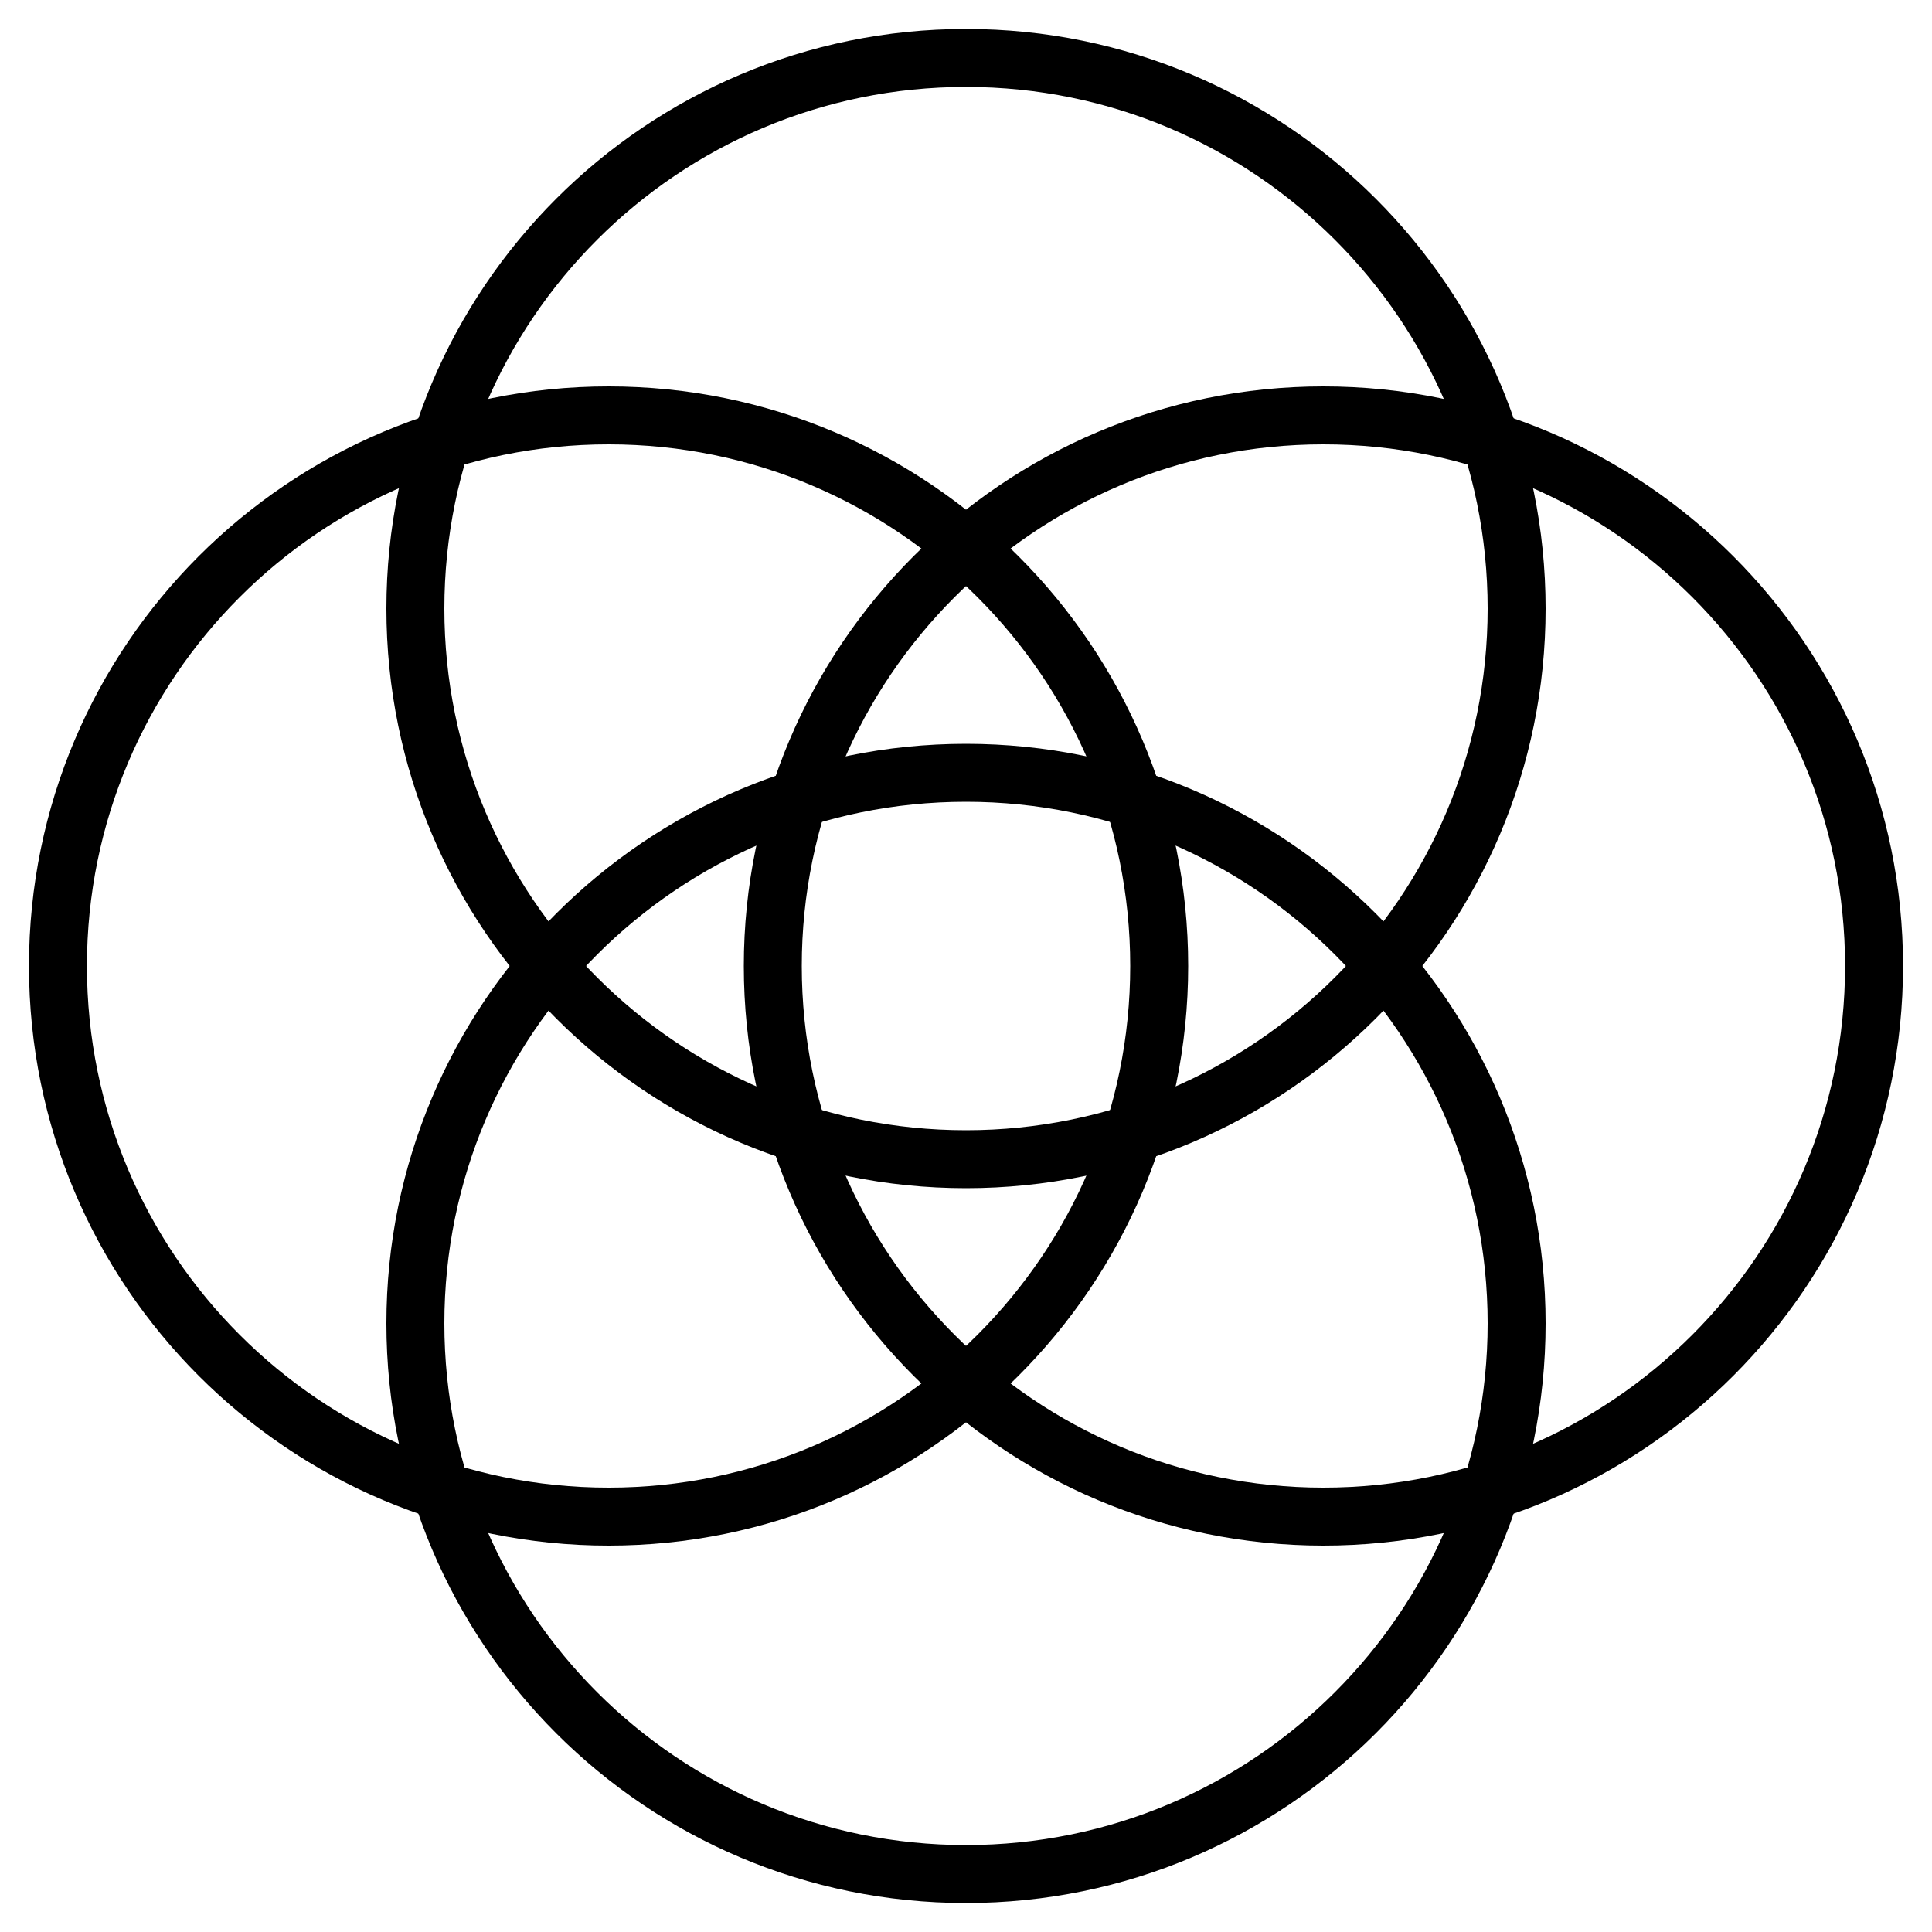
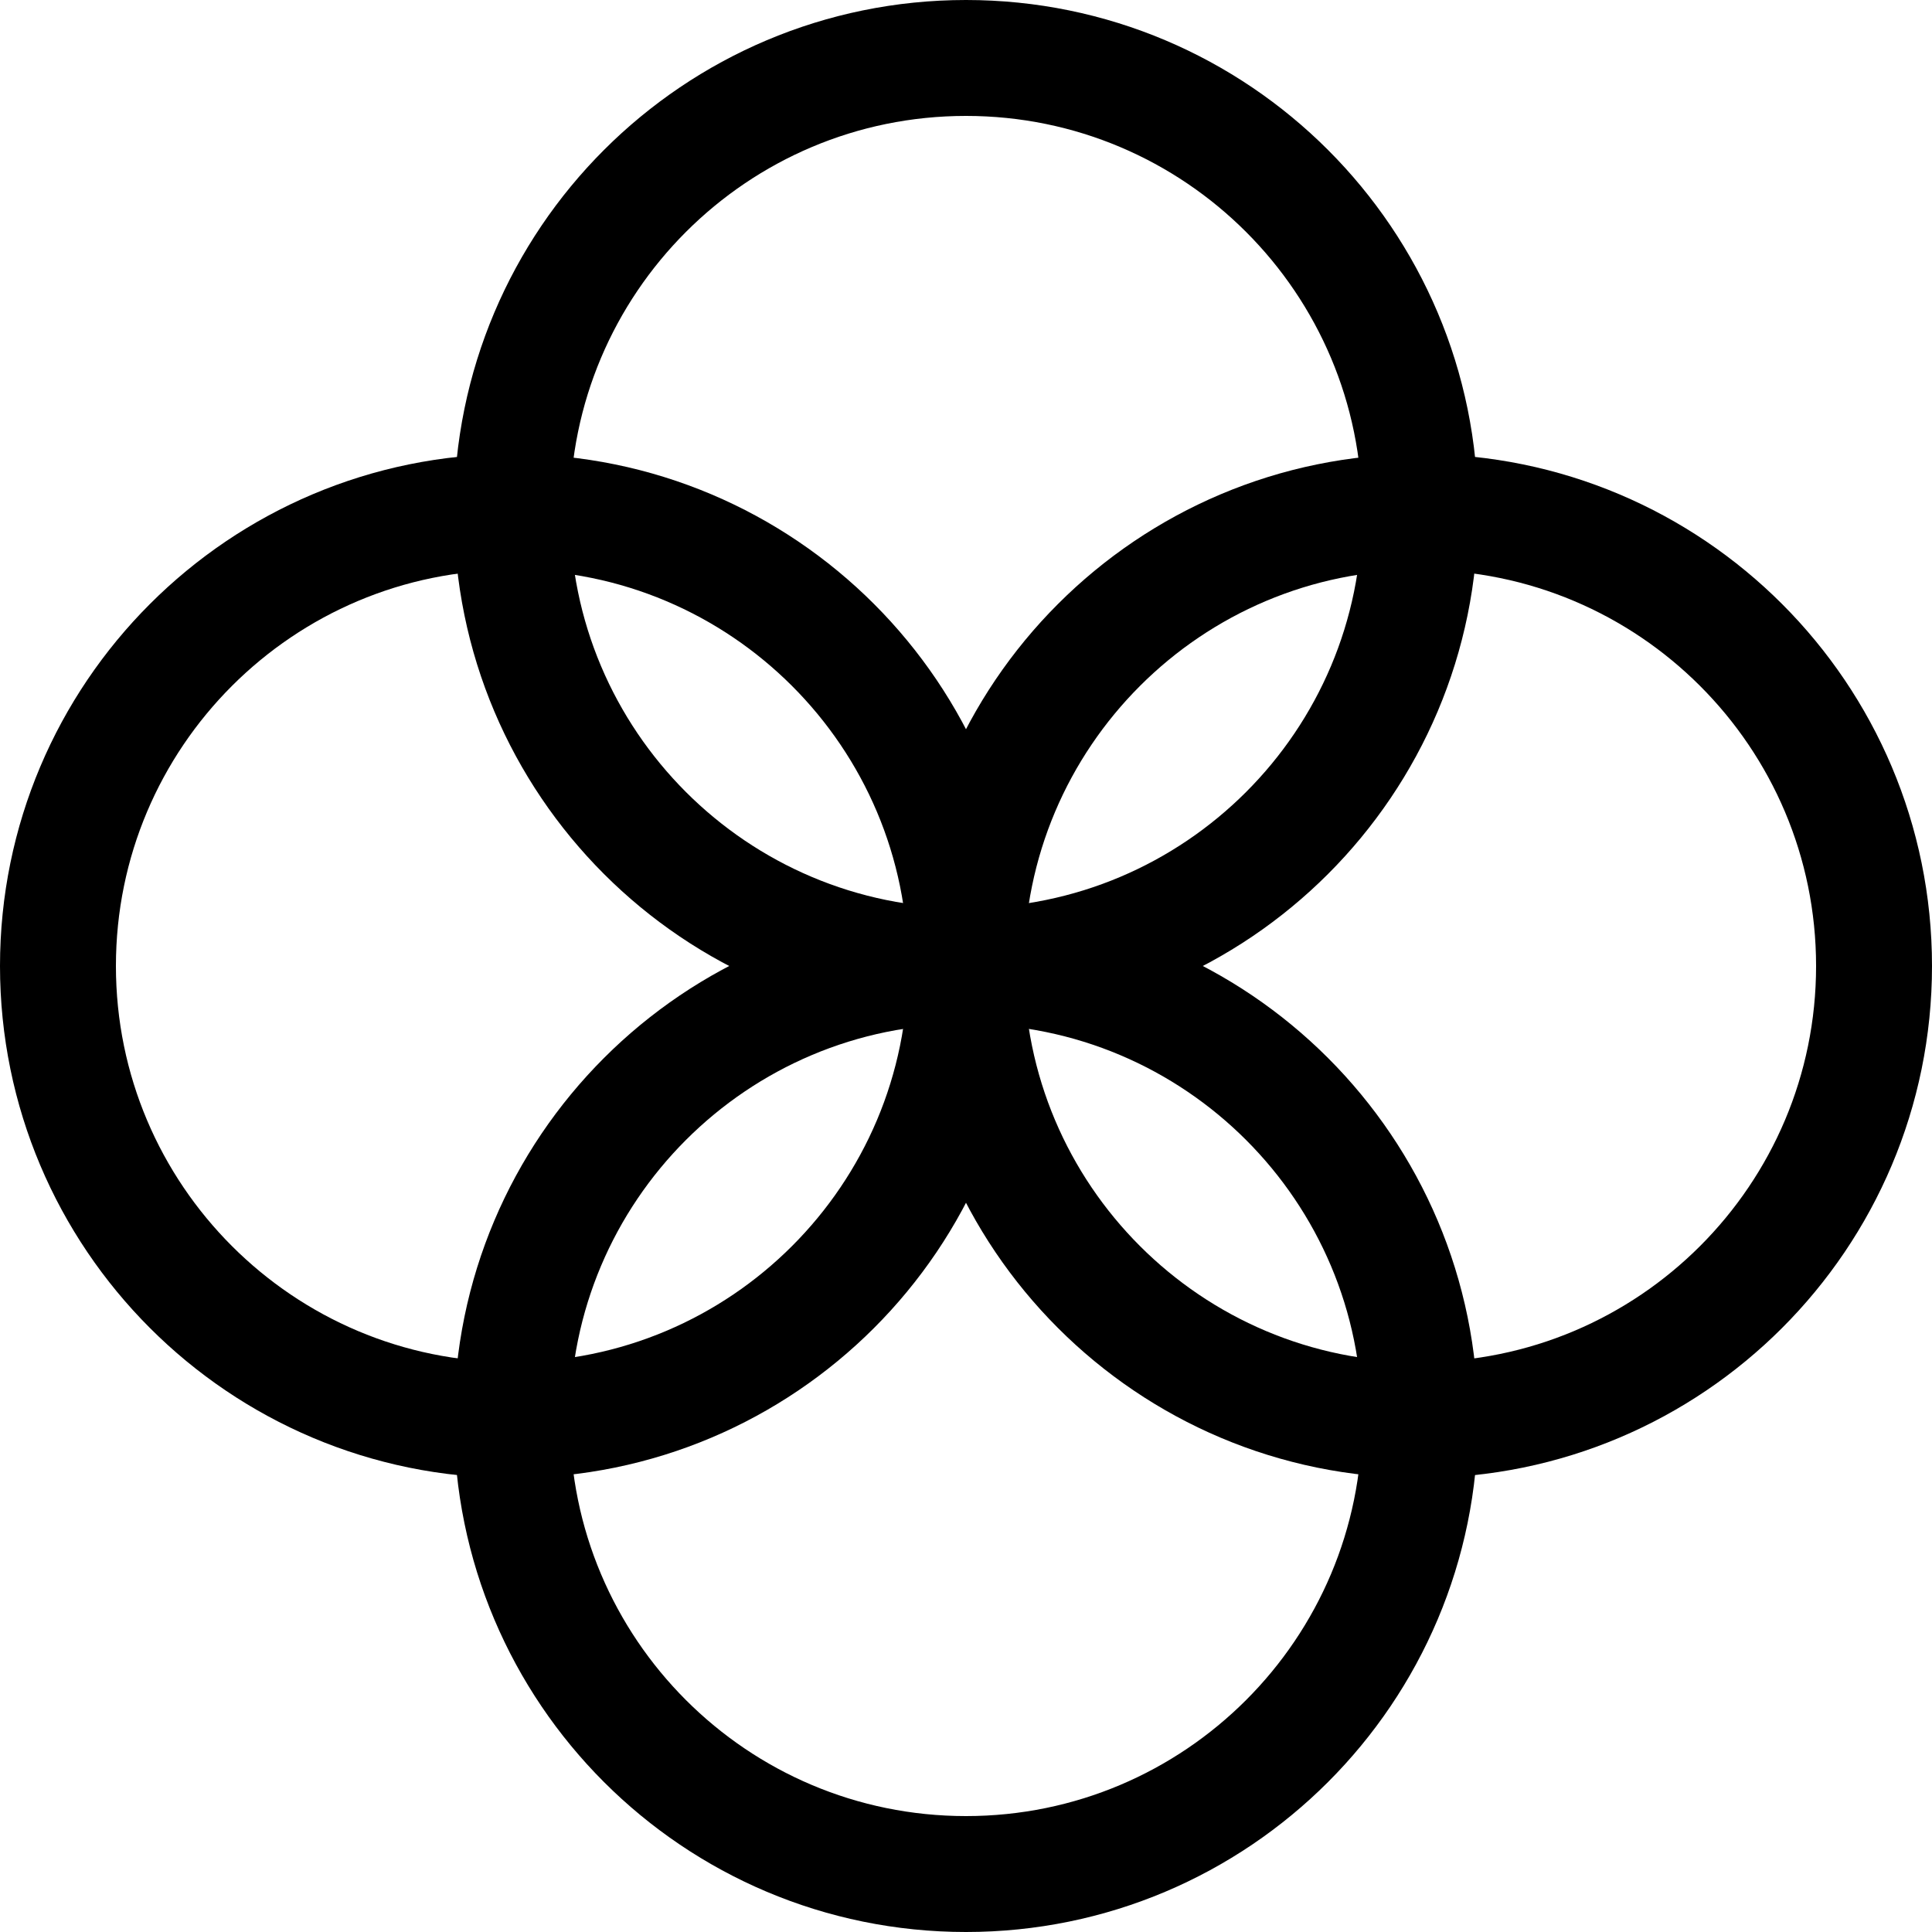
<svg xmlns="http://www.w3.org/2000/svg" width="48" height="48" viewBox="0 0 100 100">
-   <g fill="none" stroke="black" stroke-width="3" stroke-linecap="round" stroke-linejoin="round">
-     <circle cx="50" cy="31.5" r="28.5" />
-     <circle cx="50" cy="68.5" r="28.5" />
-     <circle cx="31.5" cy="50" r="28.5" />
-     <circle cx="68.5" cy="50" r="28.5" />
+   <g fill="none" stroke="black" stroke-width="6" stroke-linecap="round" stroke-linejoin="round">
+     <circle cx="50" cy="26.5" r="23.5" />
+     <circle cx="50" cy="73.5" r="23.5" />
+     <circle cx="26.5" cy="50" r="23.5" />
+     <circle cx="73.5" cy="50" r="23.5" />
  </g>
</svg>
